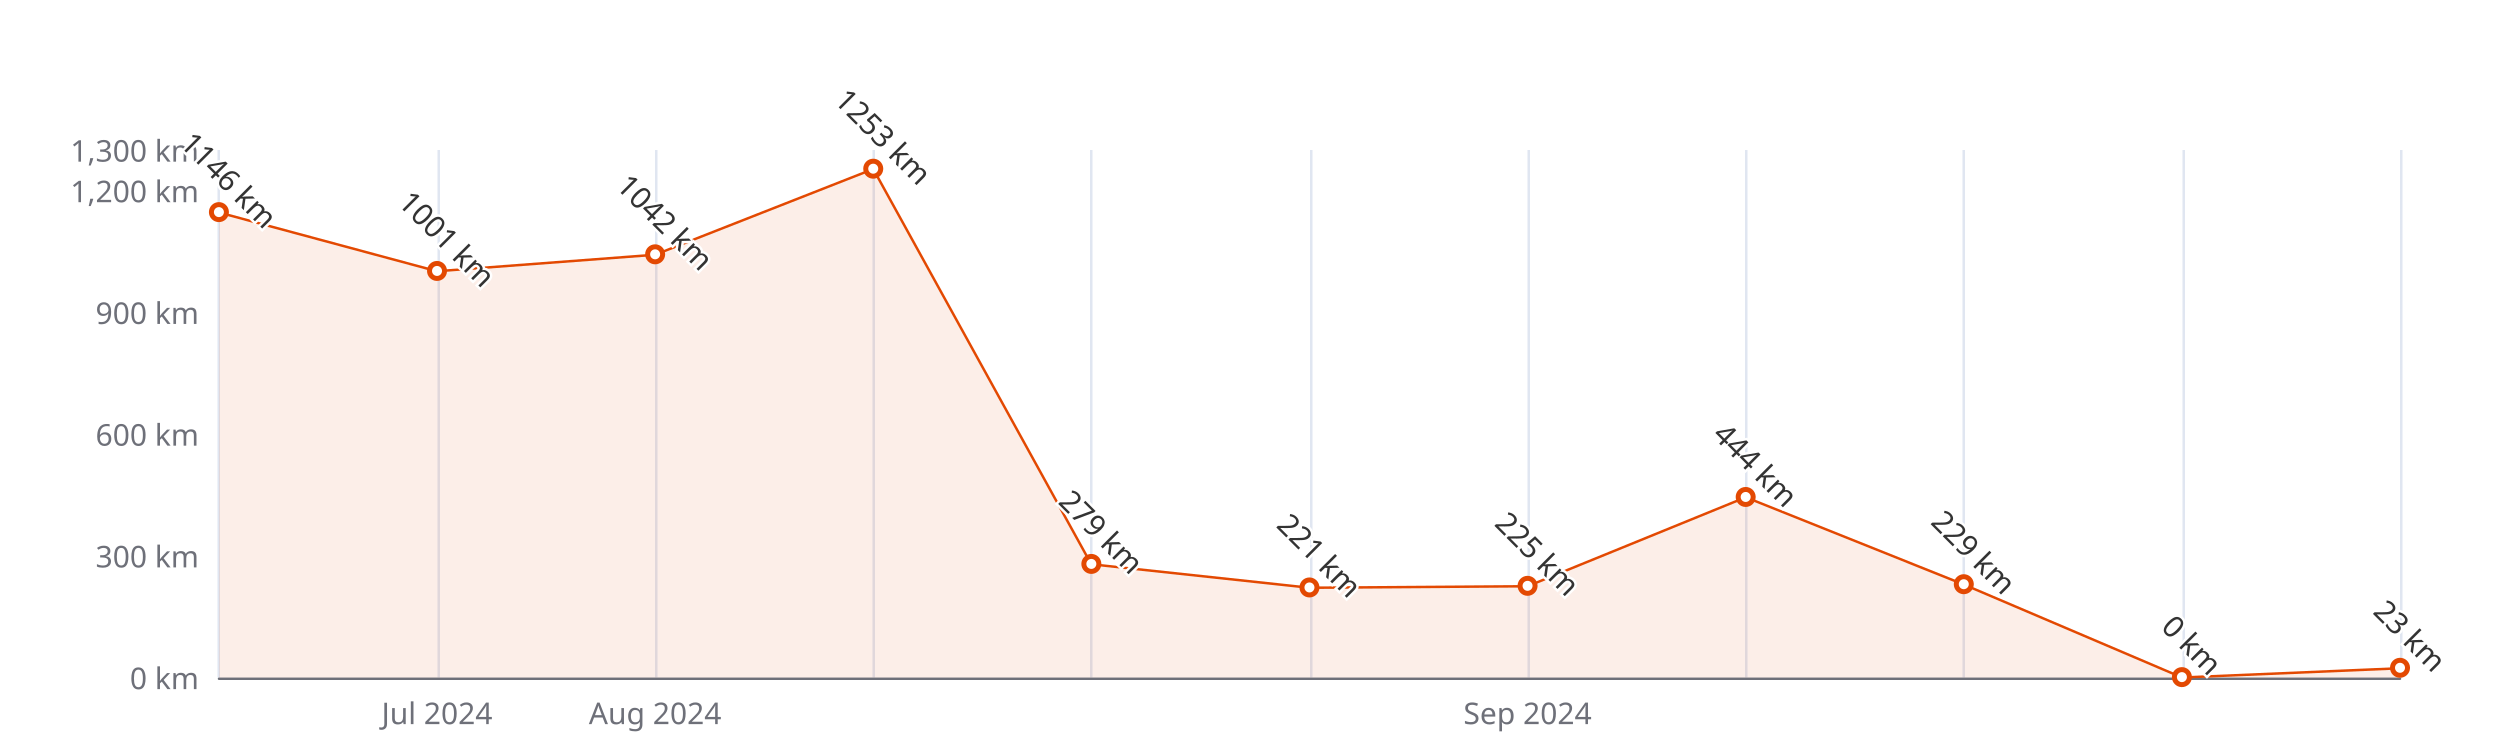
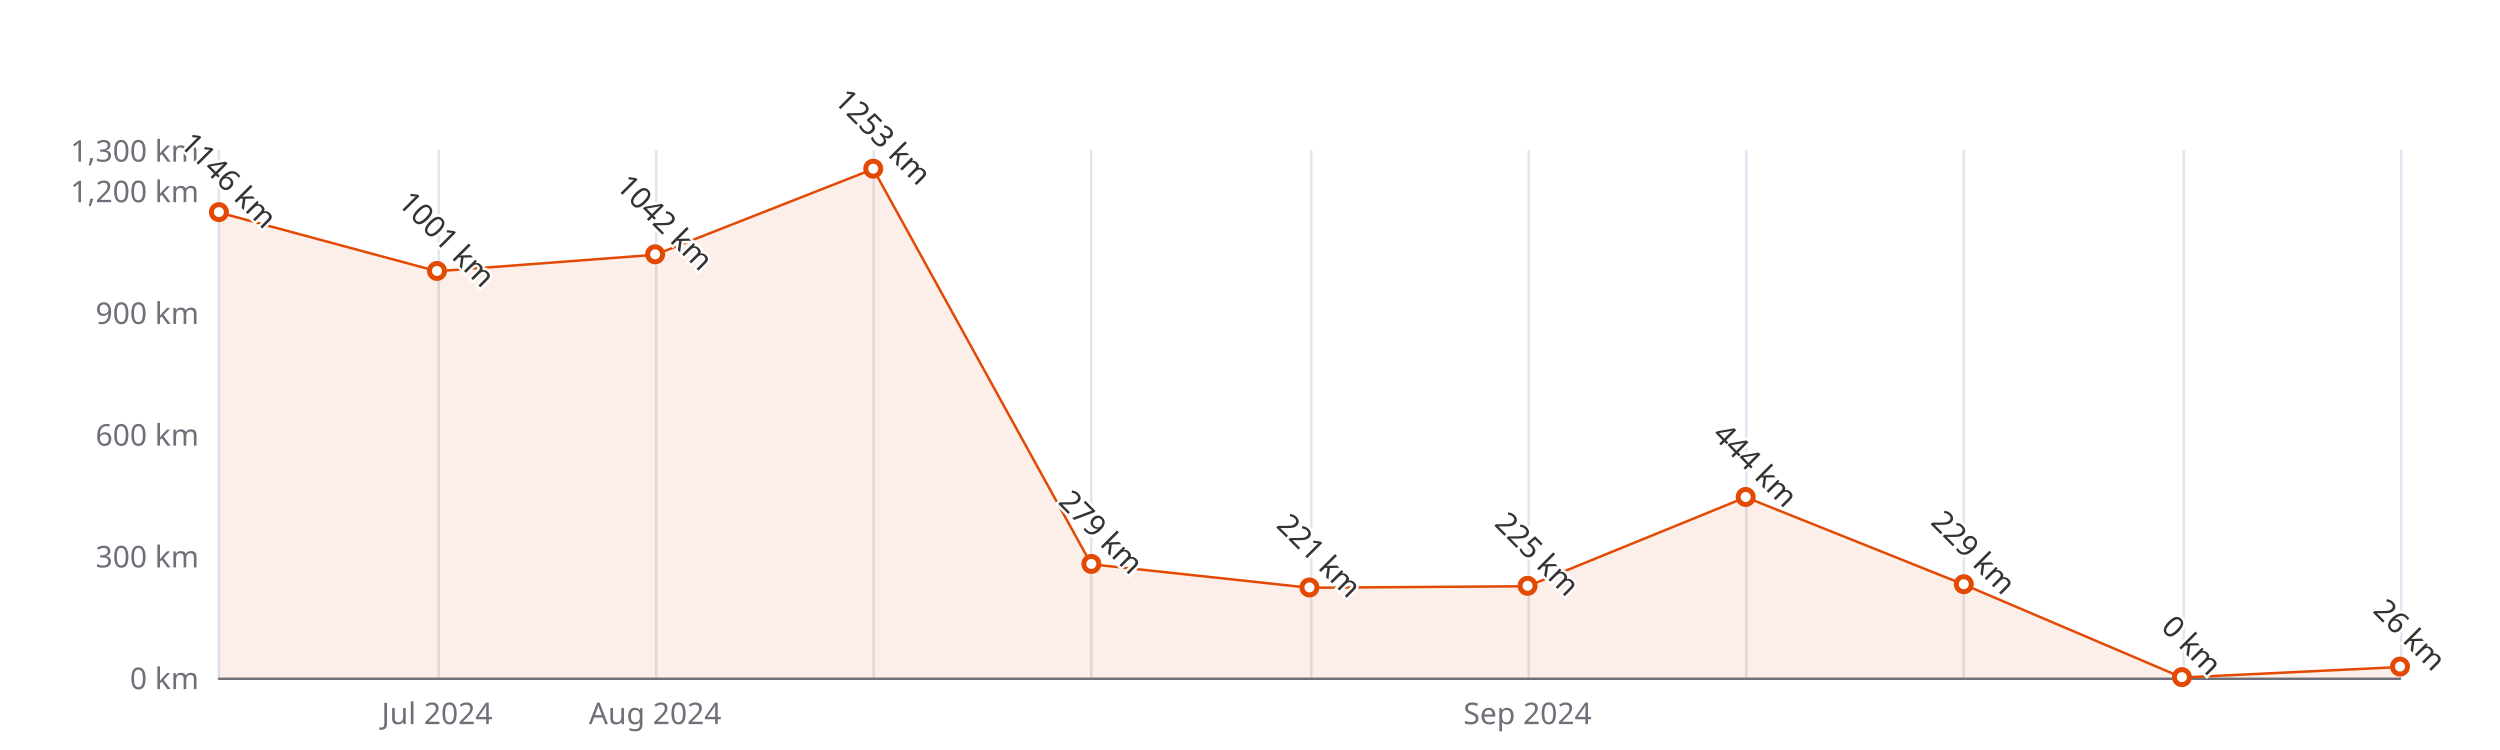
<svg xmlns="http://www.w3.org/2000/svg" width="1000" height="300" version="1.1" baseProfile="full" viewBox="0 0 1000 300">
  <rect width="1000" height="300" x="0" y="0" id="0" fill="#ffffff" />
  <path d="M87.5 60L87.5 271" fill="none" stroke="#E0E6F1" />
  <path d="M175.5 60L175.5 271" fill="none" stroke="#E0E6F1" />
  <path d="M262.5 60L262.5 271" fill="none" stroke="#E0E6F1" />
  <path d="M349.5 60L349.5 271" fill="none" stroke="#E0E6F1" />
  <path d="M436.5 60L436.5 271" fill="none" stroke="#E0E6F1" />
  <path d="M524.5 60L524.5 271" fill="none" stroke="#E0E6F1" />
  <path d="M611.5 60L611.5 271" fill="none" stroke="#E0E6F1" />
  <path d="M698.5 60L698.5 271" fill="none" stroke="#E0E6F1" />
  <path d="M785.5 60L785.5 271" fill="none" stroke="#E0E6F1" />
  <path d="M873.5 60L873.5 271" fill="none" stroke="#E0E6F1" />
  <path d="M960.5 60L960.5 271" fill="none" stroke="#E0E6F1" />
  <path d="M87.6 271.5L960 271.5" fill="none" stroke="#6E7079" stroke-linecap="round" />
  <text dominant-baseline="central" text-anchor="end" style="font-size:12px;font-family:sans-serif;" xml:space="preserve" transform="translate(79.56 271)" fill="#6E7079">0 km</text>
  <text dominant-baseline="central" text-anchor="end" style="font-size:12px;font-family:sans-serif;" xml:space="preserve" transform="translate(79.56 222.3077)" fill="#6E7079">300 km</text>
  <text dominant-baseline="central" text-anchor="end" style="font-size:12px;font-family:sans-serif;" xml:space="preserve" transform="translate(79.56 173.6154)" fill="#6E7079">600 km</text>
  <text dominant-baseline="central" text-anchor="end" style="font-size:12px;font-family:sans-serif;" xml:space="preserve" transform="translate(79.56 124.9231)" fill="#6E7079">900 km</text>
  <text dominant-baseline="central" text-anchor="end" style="font-size:12px;font-family:sans-serif;" xml:space="preserve" transform="translate(79.56 76.2308)" fill="#6E7079">1,200 km</text>
  <text dominant-baseline="central" text-anchor="end" style="font-size:12px;font-family:sans-serif;" xml:space="preserve" transform="translate(79.56 60)" fill="#6E7079">1,300 km</text>
  <text dominant-baseline="central" text-anchor="middle" style="font-size:12px;font-family:sans-serif;" xml:space="preserve" y="6" transform="translate(174.804 279)" fill="#6E7079">Jul 2024</text>
  <text dominant-baseline="central" text-anchor="middle" style="font-size:12px;font-family:sans-serif;" xml:space="preserve" y="6" transform="translate(262.048 279)" fill="#6E7079">Aug 2024</text>
  <text dominant-baseline="central" text-anchor="middle" style="font-size:12px;font-family:sans-serif;" xml:space="preserve" y="6" transform="translate(611.024 279)" fill="#6E7079">Sep 2024</text>
  <g clip-path="url(#zr5-c0)">
-     <path d="M87.6 85L174.8 108.5L262 101.9L349.3 67.6L436.5 225.7L523.8 235.1L611 234.5L698.3 198.9L785.5 233.8L872.8 271L960 267.3L960 271L872.8 271L785.5 271L698.3 271L611 271L523.8 271L436.5 271L349.3 271L262 271L174.8 271L87.6 271Z" fill="rgb(227,73,2)" fill-opacity="0.09" />
-     <path d="M87.6 85L174.8 108.5L262 101.9L349.3 67.6L436.5 225.7L523.8 235.1L611 234.5L698.3 198.9L785.5 233.8L872.8 271L960 267.3" fill="none" stroke="#E34902" stroke-linejoin="bevel" />
+     <path d="M87.6 85L174.8 108.5L262 101.9L349.3 67.6L436.5 225.7L523.8 235.1L611 234.5L698.3 198.9L785.5 233.8L872.8 271L960 266.8L960 271L872.8 271L785.5 271L698.3 271L611 271L523.8 271L436.5 271L349.3 271L262 271L174.8 271L87.6 271Z" fill="rgb(227,73,2)" fill-opacity="0.09" />
+     <path d="M87.6 85L174.8 108.5L262 101.9L349.3 67.6L436.5 225.7L523.8 235.1L611 234.5L698.3 198.9L785.5 233.8L872.8 271L960 266.8" fill="none" stroke="#E34902" stroke-linejoin="bevel" />
  </g>
  <path d="M1 0A1 1 0 1 1 1 -0.1A1 1 0 0 1 1 0" transform="matrix(3,0,0,3,87.56,84.9954)" fill="#fff" stroke="#E34902" stroke-width="0.667" />
  <path d="M1 0A1 1 0 1 1 1 -0.1A1 1 0 0 1 1 0" transform="matrix(3,0,0,3,174.804,108.53)" fill="#fff" stroke="#E34902" stroke-width="0.667" />
  <path d="M1 0A1 1 0 1 1 1 -0.1A1 1 0 0 1 1 0" transform="matrix(3,0,0,3,262.048,101.8754)" fill="#fff" stroke="#E34902" stroke-width="0.667" />
  <path d="M1 0A1 1 0 1 1 1 -0.1A1 1 0 0 1 1 0" transform="matrix(3,0,0,3,349.292,67.6285)" fill="#fff" stroke="#E34902" stroke-width="0.667" />
  <path d="M1 0A1 1 0 1 1 1 -0.1A1 1 0 0 1 1 0" transform="matrix(3,0,0,3,436.536,225.7162)" fill="#fff" stroke="#E34902" stroke-width="0.667" />
  <path d="M1 0A1 1 0 1 1 1 -0.1A1 1 0 0 1 1 0" transform="matrix(3,0,0,3,523.78,235.13)" fill="#fff" stroke="#E34902" stroke-width="0.667" />
  <path d="M1 0A1 1 0 1 1 1 -0.1A1 1 0 0 1 1 0" transform="matrix(3,0,0,3,611.024,234.4808)" fill="#fff" stroke="#E34902" stroke-width="0.667" />
  <path d="M1 0A1 1 0 1 1 1 -0.1A1 1 0 0 1 1 0" transform="matrix(3,0,0,3,698.268,198.9354)" fill="#fff" stroke="#E34902" stroke-width="0.667" />
  <path d="M1 0A1 1 0 1 1 1 -0.1A1 1 0 0 1 1 0" transform="matrix(3,0,0,3,785.512,233.8315)" fill="#fff" stroke="#E34902" stroke-width="0.667" />
  <path d="M1 0A1 1 0 1 1 1 -0.1A1 1 0 0 1 1 0" transform="matrix(3,0,0,3,872.756,271)" fill="#fff" stroke="#E34902" stroke-width="0.667" />
-   <path d="M1 0A1 1 0 1 1 1 -0.1A1 1 0 0 1 1 0" transform="matrix(3,0,0,3,960,267.2669)" fill="#fff" stroke="#E34902" stroke-width="0.667" />
+   <path d="M1 0A1 1 0 1 1 1 -0.1A1 1 0 0 1 1 0" transform="matrix(3,0,0,3,960,266.78)" fill="#fff" stroke="#E34902" stroke-width="0.667" />
  <text dominant-baseline="central" text-anchor="middle" style="font-size:12px;font-family:sans-serif;" xml:space="preserve" y="-6" transform="matrix(0.707,0.707,-0.707,0.707,87.56,75.9954)" fill="#333" stroke="rgb(255,255,255)" stroke-width="2" paint-order="stroke" stroke-miterlimit="2">1146 km</text>
  <text dominant-baseline="central" text-anchor="middle" style="font-size:12px;font-family:sans-serif;" xml:space="preserve" y="-6" transform="matrix(0.707,0.707,-0.707,0.707,174.804,99.53)" fill="#333" stroke="rgb(255,255,255)" stroke-width="2" paint-order="stroke" stroke-miterlimit="2">1001 km</text>
  <text dominant-baseline="central" text-anchor="middle" style="font-size:12px;font-family:sans-serif;" xml:space="preserve" y="-6" transform="matrix(0.707,0.707,-0.707,0.707,262.048,92.8754)" fill="#333" stroke="rgb(255,255,255)" stroke-width="2" paint-order="stroke" stroke-miterlimit="2">1042 km</text>
  <text dominant-baseline="central" text-anchor="middle" style="font-size:12px;font-family:sans-serif;" xml:space="preserve" y="-6" transform="matrix(0.707,0.707,-0.707,0.707,349.292,58.6285)" fill="#333" stroke="rgb(255,255,255)" stroke-width="2" paint-order="stroke" stroke-miterlimit="2">1253 km</text>
  <text dominant-baseline="central" text-anchor="middle" style="font-size:12px;font-family:sans-serif;" xml:space="preserve" y="-6" transform="matrix(0.707,0.707,-0.707,0.707,436.536,216.7162)" fill="#333" stroke="rgb(255,255,255)" stroke-width="2" paint-order="stroke" stroke-miterlimit="2">279 km</text>
  <text dominant-baseline="central" text-anchor="middle" style="font-size:12px;font-family:sans-serif;" xml:space="preserve" y="-6" transform="matrix(0.707,0.707,-0.707,0.707,523.78,226.13)" fill="#333" stroke="rgb(255,255,255)" stroke-width="2" paint-order="stroke" stroke-miterlimit="2">221 km</text>
  <text dominant-baseline="central" text-anchor="middle" style="font-size:12px;font-family:sans-serif;" xml:space="preserve" y="-6" transform="matrix(0.707,0.707,-0.707,0.707,611.024,225.4808)" fill="#333" stroke="rgb(255,255,255)" stroke-width="2" paint-order="stroke" stroke-miterlimit="2">225 km</text>
  <text dominant-baseline="central" text-anchor="middle" style="font-size:12px;font-family:sans-serif;" xml:space="preserve" y="-6" transform="matrix(0.707,0.707,-0.707,0.707,698.268,189.9354)" fill="#333" stroke="rgb(255,255,255)" stroke-width="2" paint-order="stroke" stroke-miterlimit="2">444 km</text>
  <text dominant-baseline="central" text-anchor="middle" style="font-size:12px;font-family:sans-serif;" xml:space="preserve" y="-6" transform="matrix(0.707,0.707,-0.707,0.707,785.512,224.8315)" fill="#333" stroke="rgb(255,255,255)" stroke-width="2" paint-order="stroke" stroke-miterlimit="2">229 km</text>
  <text dominant-baseline="central" text-anchor="middle" style="font-size:12px;font-family:sans-serif;" xml:space="preserve" y="-6" transform="matrix(0.707,0.707,-0.707,0.707,872.756,262)" fill="#333" stroke="rgb(255,255,255)" stroke-width="2" paint-order="stroke" stroke-miterlimit="2">0 km</text>
-   <text dominant-baseline="central" text-anchor="middle" style="font-size:12px;font-family:sans-serif;" xml:space="preserve" y="-6" transform="matrix(0.707,0.707,-0.707,0.707,960,258.2669)" fill="#333" stroke="rgb(255,255,255)" stroke-width="2" paint-order="stroke" stroke-miterlimit="2">23 km</text>
+   <text dominant-baseline="central" text-anchor="middle" style="font-size:12px;font-family:sans-serif;" xml:space="preserve" y="-6" transform="matrix(0.707,0.707,-0.707,0.707,960,257.78)" fill="#333" stroke="rgb(255,255,255)" stroke-width="2" paint-order="stroke" stroke-miterlimit="2">26 km</text>
  <defs>
    <clipPath id="zr5-c0">
      <path d="M87 59.5l873 0l0 212l-873 0Z" fill="#000" />
    </clipPath>
  </defs>
</svg>
